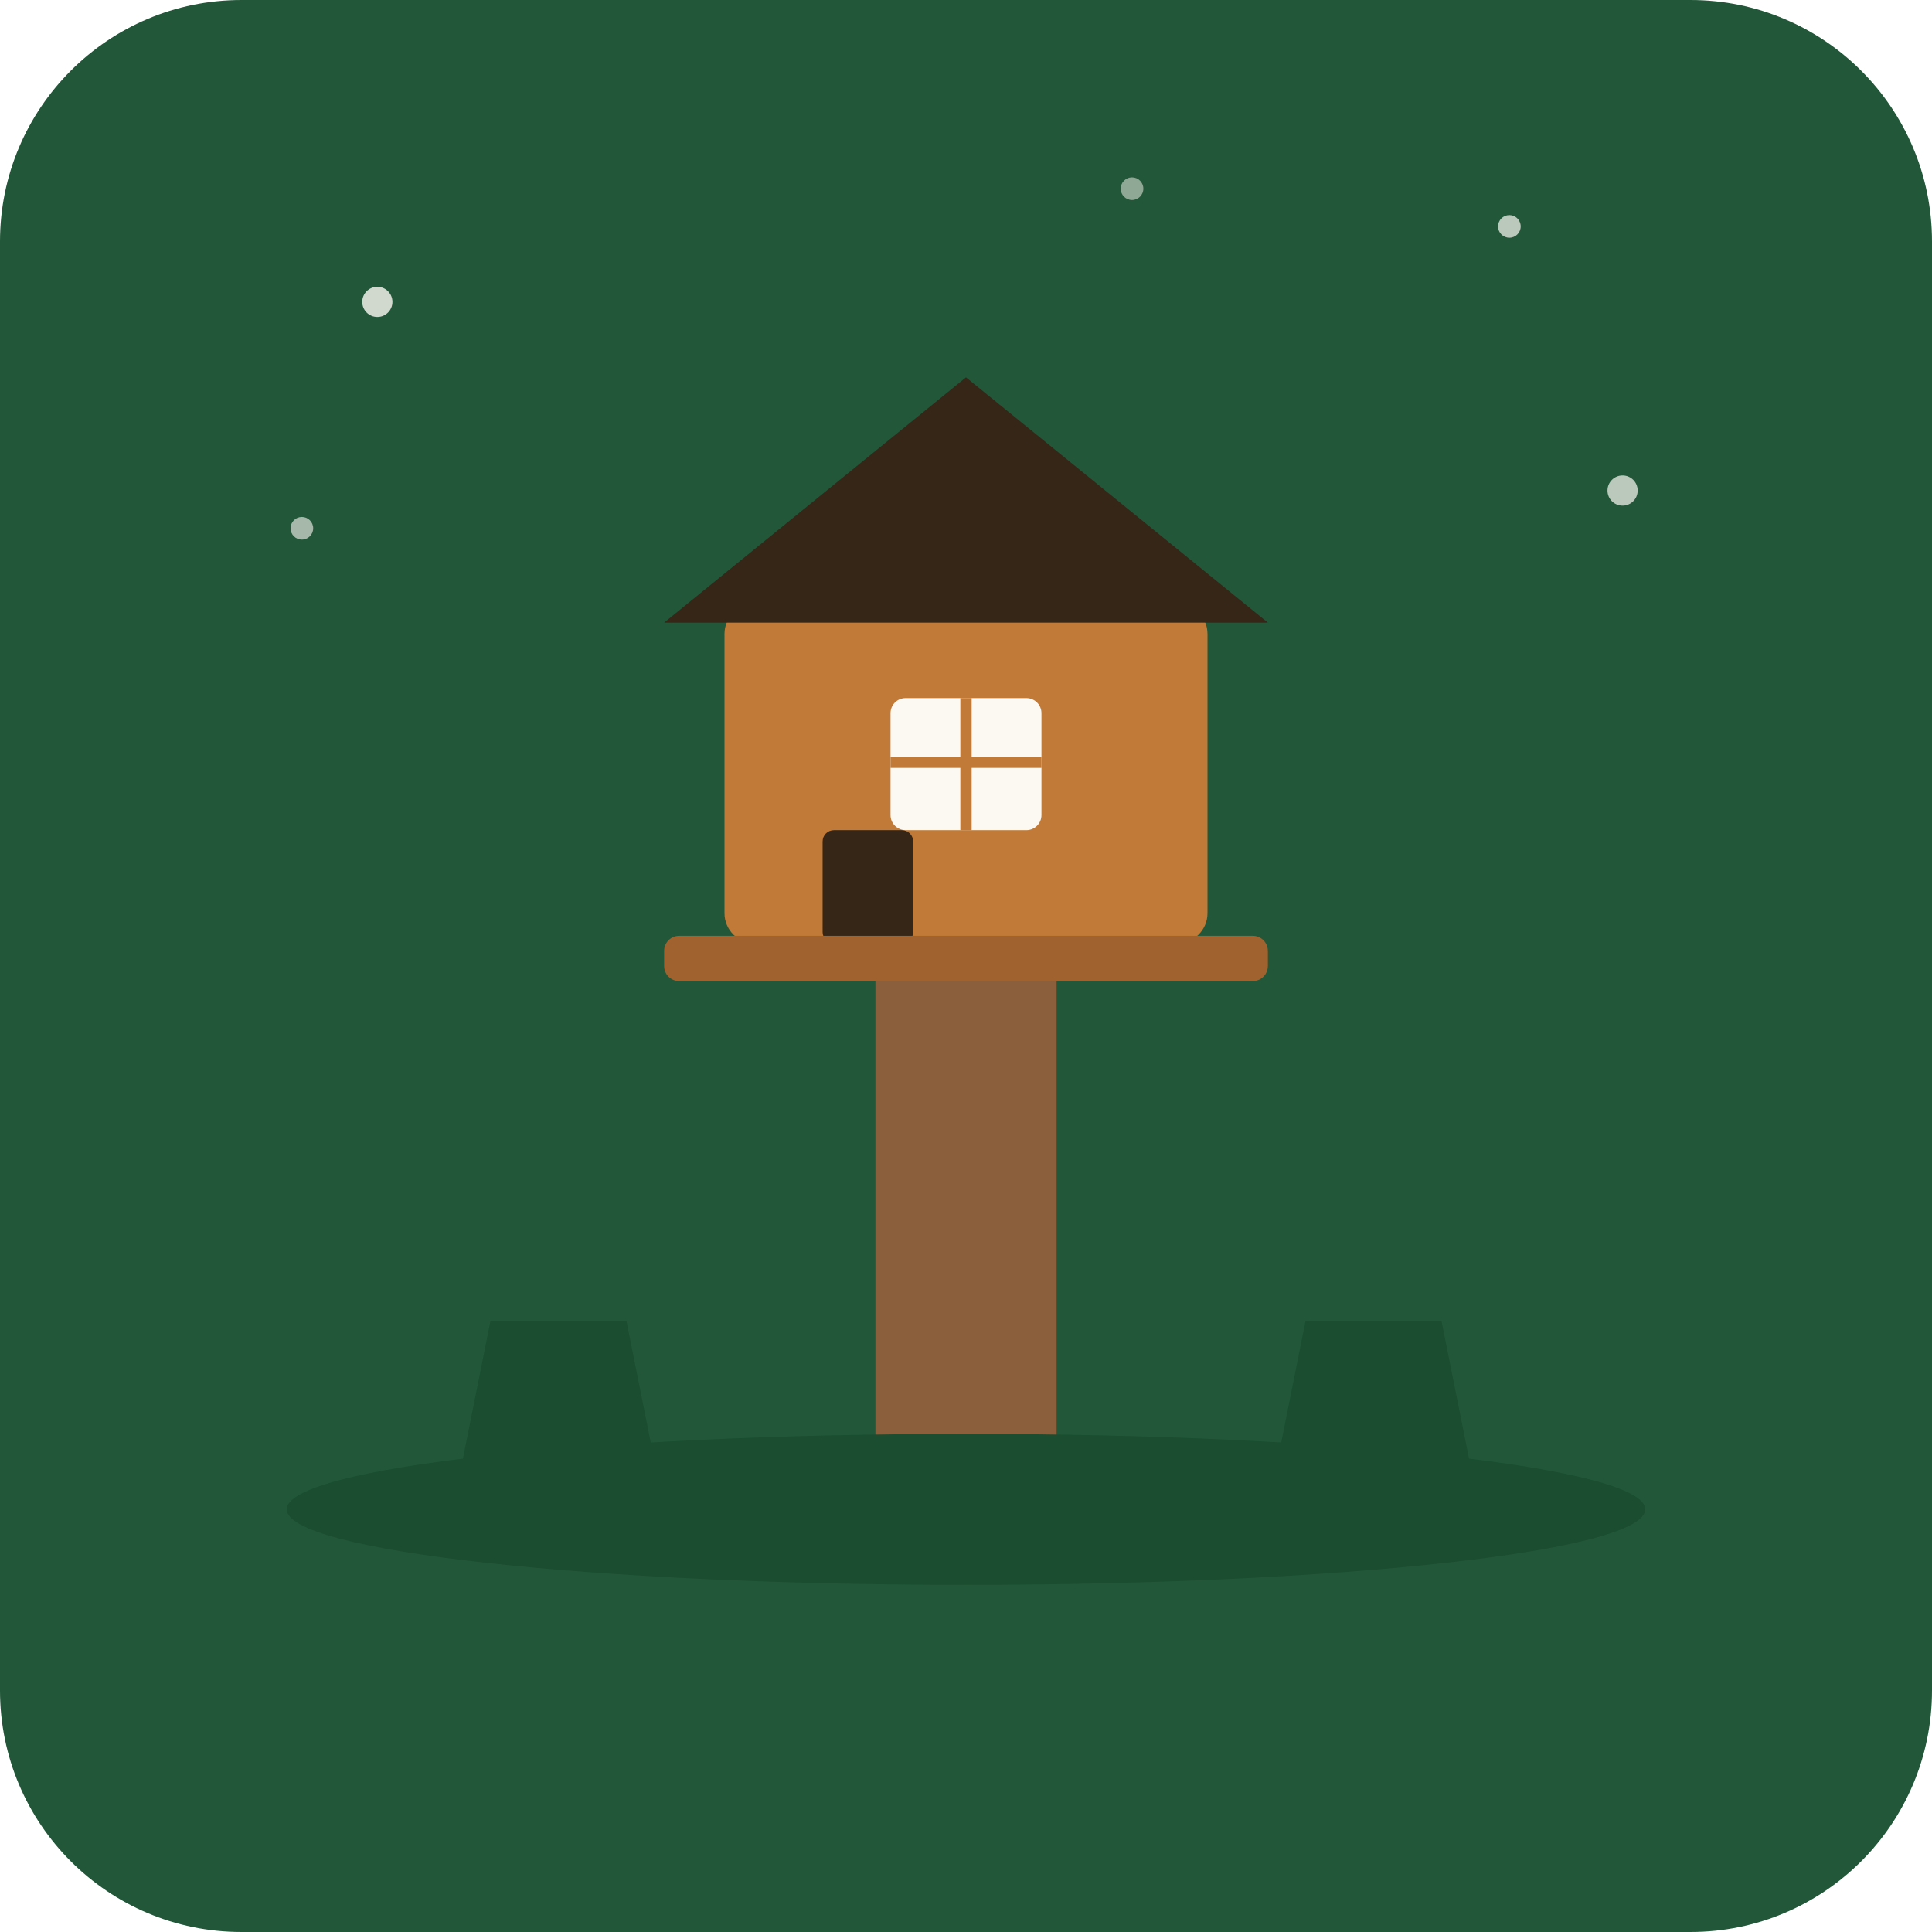
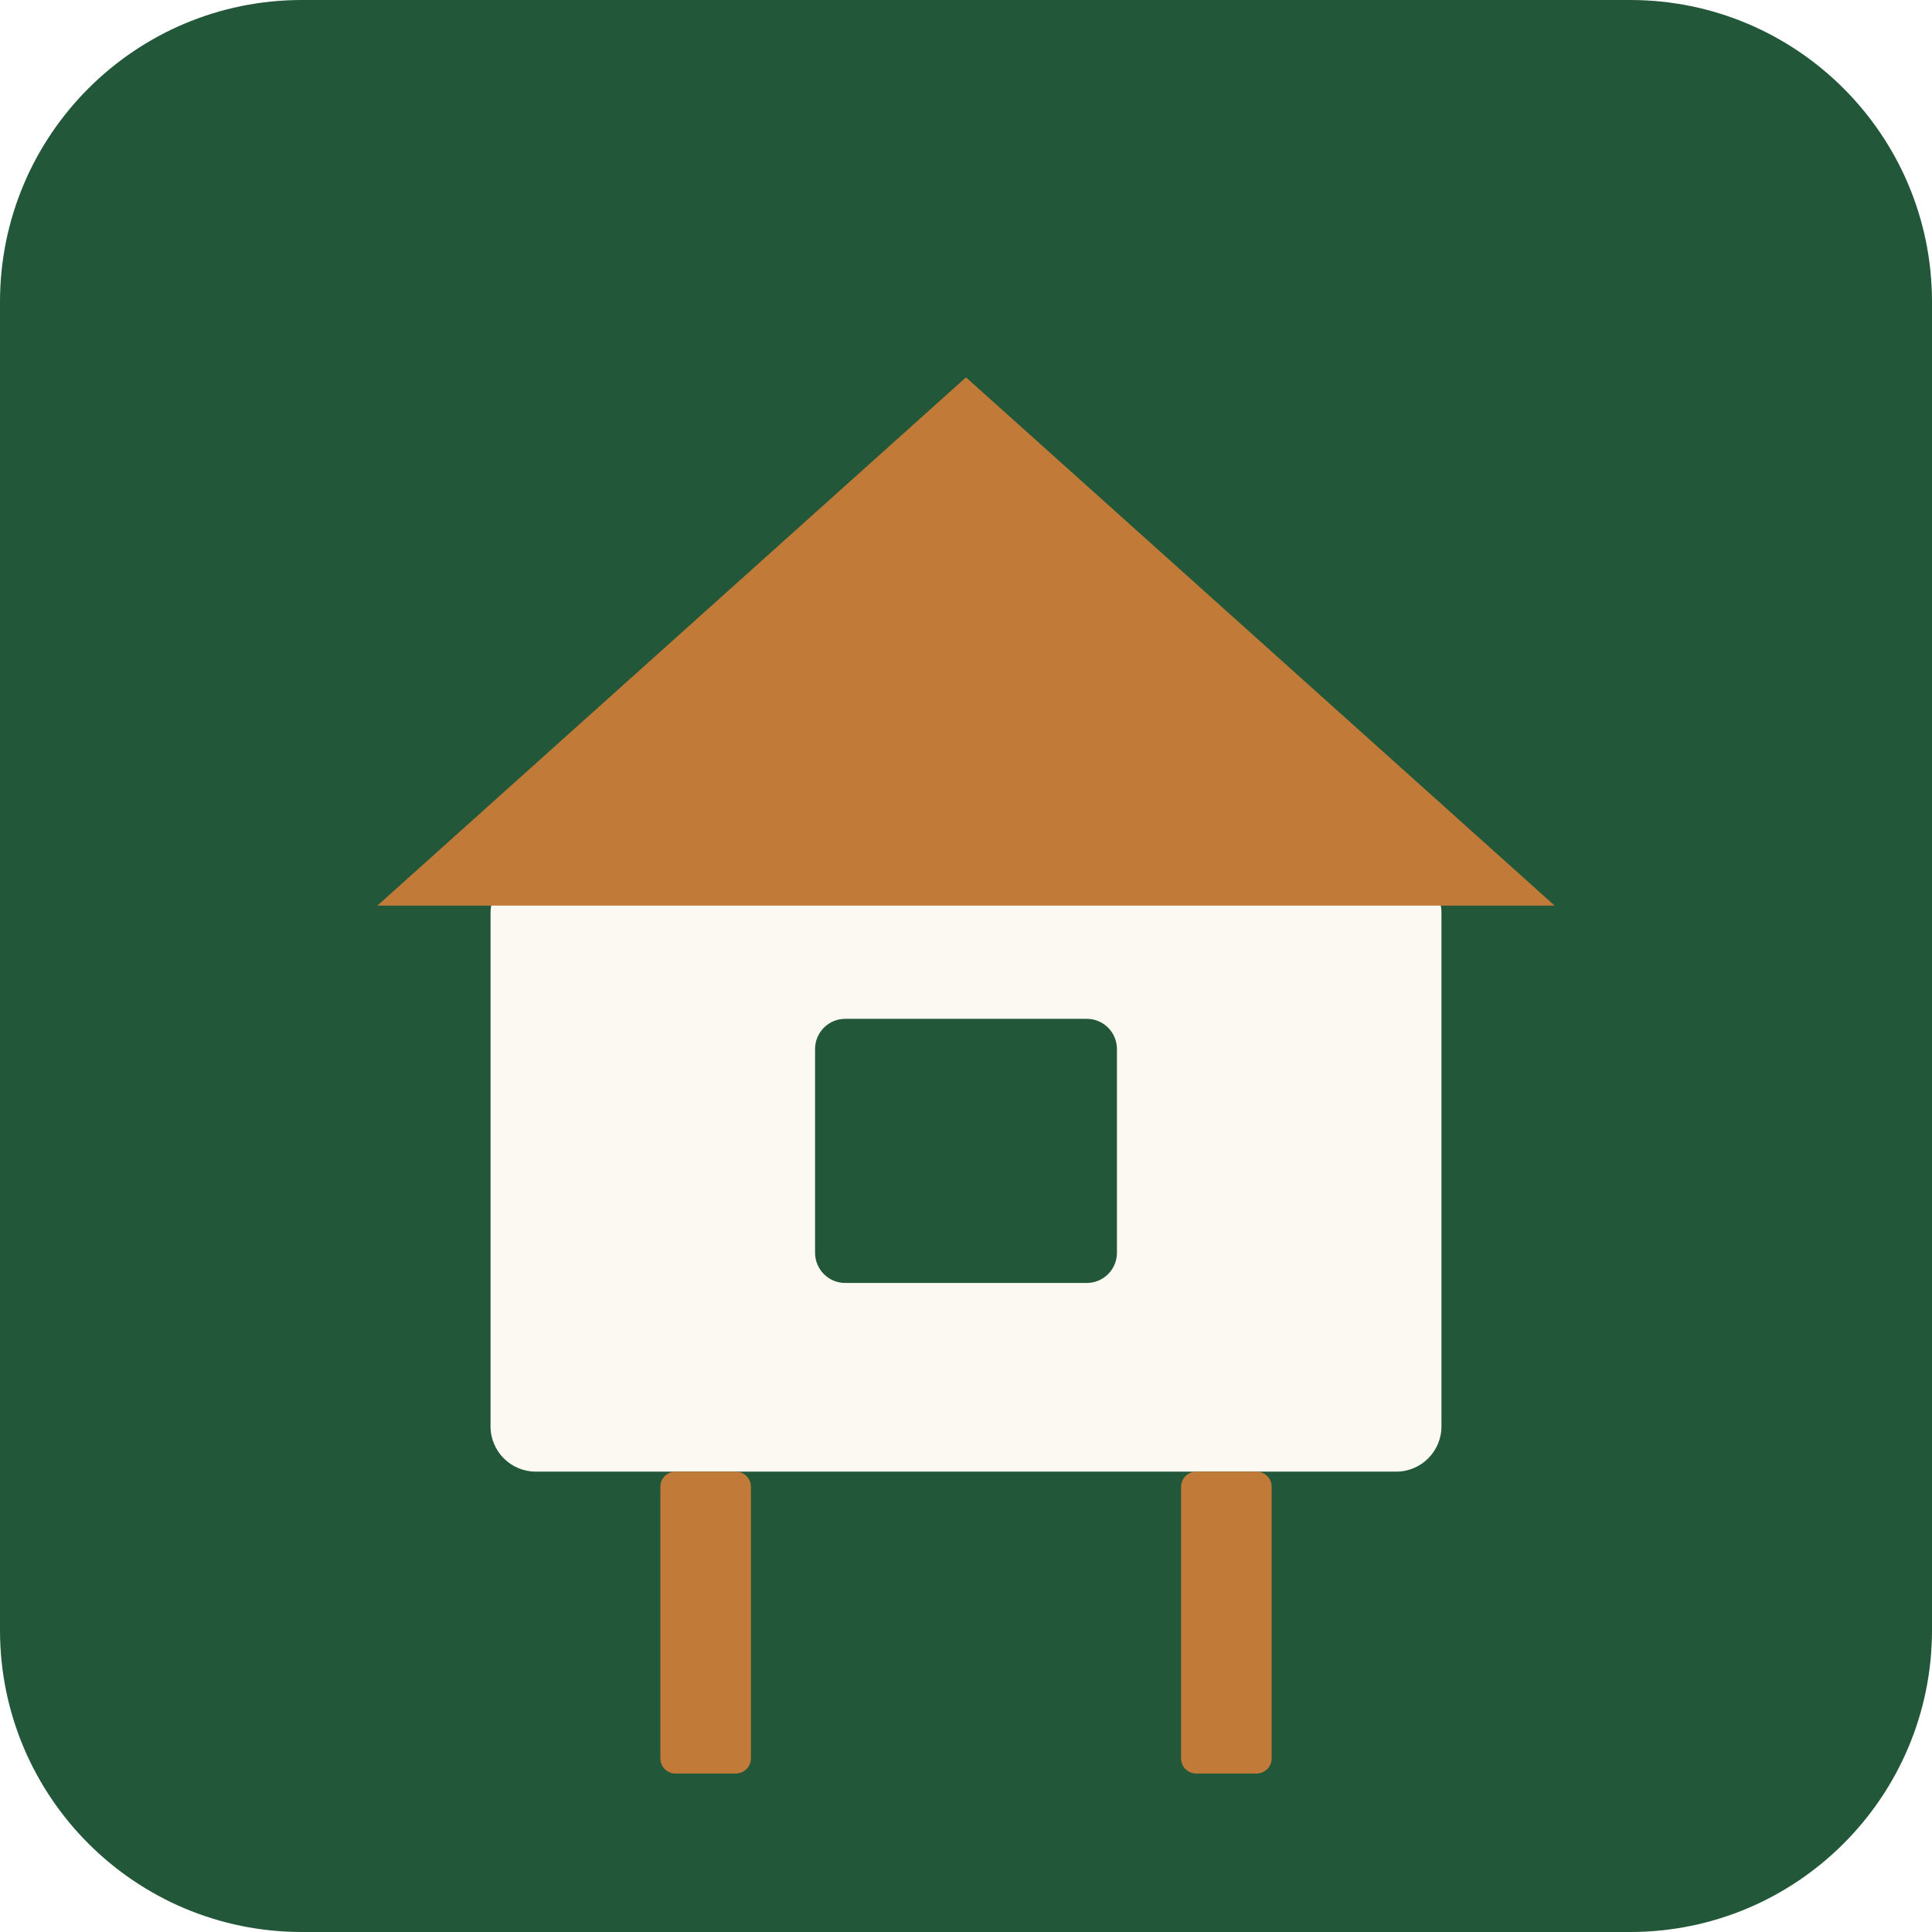
<svg xmlns="http://www.w3.org/2000/svg" viewBox="0 0 512 512">
-   <rect width="512" height="512" rx="64" fill="#225739" />
-   <rect x="232" y="180" width="48" height="220" rx="6" fill="#8B5E3C" />
-   <rect x="200" y="240" width="24" height="8" rx="4" fill="#8B5E3C" transform="rotate(-30 212 244)" />
-   <rect x="288" y="240" width="24" height="8" rx="4" fill="#8B5E3C" transform="rotate(30 300 244)" />
-   <rect x="192" y="160" width="128" height="90" rx="8" fill="#C17A37" />
-   <polygon points="176,165 256,100 336,165" fill="#352618" />
-   <rect x="236" y="185" width="40" height="35" rx="4" fill="#FCF9F3" />
-   <line x1="256" y1="185" x2="256" y2="220" stroke="#C17A37" stroke-width="3" />
-   <line x1="236" y1="202" x2="276" y2="202" stroke="#C17A37" stroke-width="3" />
-   <rect x="218" y="220" width="24" height="30" rx="3" fill="#352618" />
-   <rect x="176" y="248" width="160" height="12" rx="4" fill="#A0622E" />
-   <polygon points="120,400 148,260 176,400" fill="#1B4D30" />
-   <polygon points="125,350 148,230 171,350" fill="#225739" />
-   <polygon points="336,400 364,260 392,400" fill="#1B4D30" />
-   <polygon points="341,350 364,230 387,350" fill="#225739" />
-   <ellipse cx="256" cy="400" rx="180" ry="20" fill="#1B4D30" />
-   <circle cx="100" cy="80" r="4" fill="#FCF9F3" opacity="0.8" />
-   <circle cx="400" cy="60" r="3" fill="#FCF9F3" opacity="0.7" />
-   <circle cx="80" cy="140" r="3" fill="#FCF9F3" opacity="0.6" />
-   <circle cx="430" cy="130" r="4" fill="#FCF9F3" opacity="0.7" />
-   <circle cx="300" cy="50" r="3" fill="#FCF9F3" opacity="0.5" />
+   <rect width="512" height="512" rx="80" fill="#225739" />
+   <rect x="130" y="230" width="252" height="160" rx="12" fill="#FCF9F3" />
+   <polygon points="100,240 256,100 412,240" fill="#C17A37" />
+   <rect x="216" y="270" width="80" height="70" rx="8" fill="#225739" />
+   <rect x="175" y="390" width="24" height="80" rx="4" fill="#C17A37" />
+   <rect x="313" y="390" width="24" height="80" rx="4" fill="#C17A37" />
</svg>
